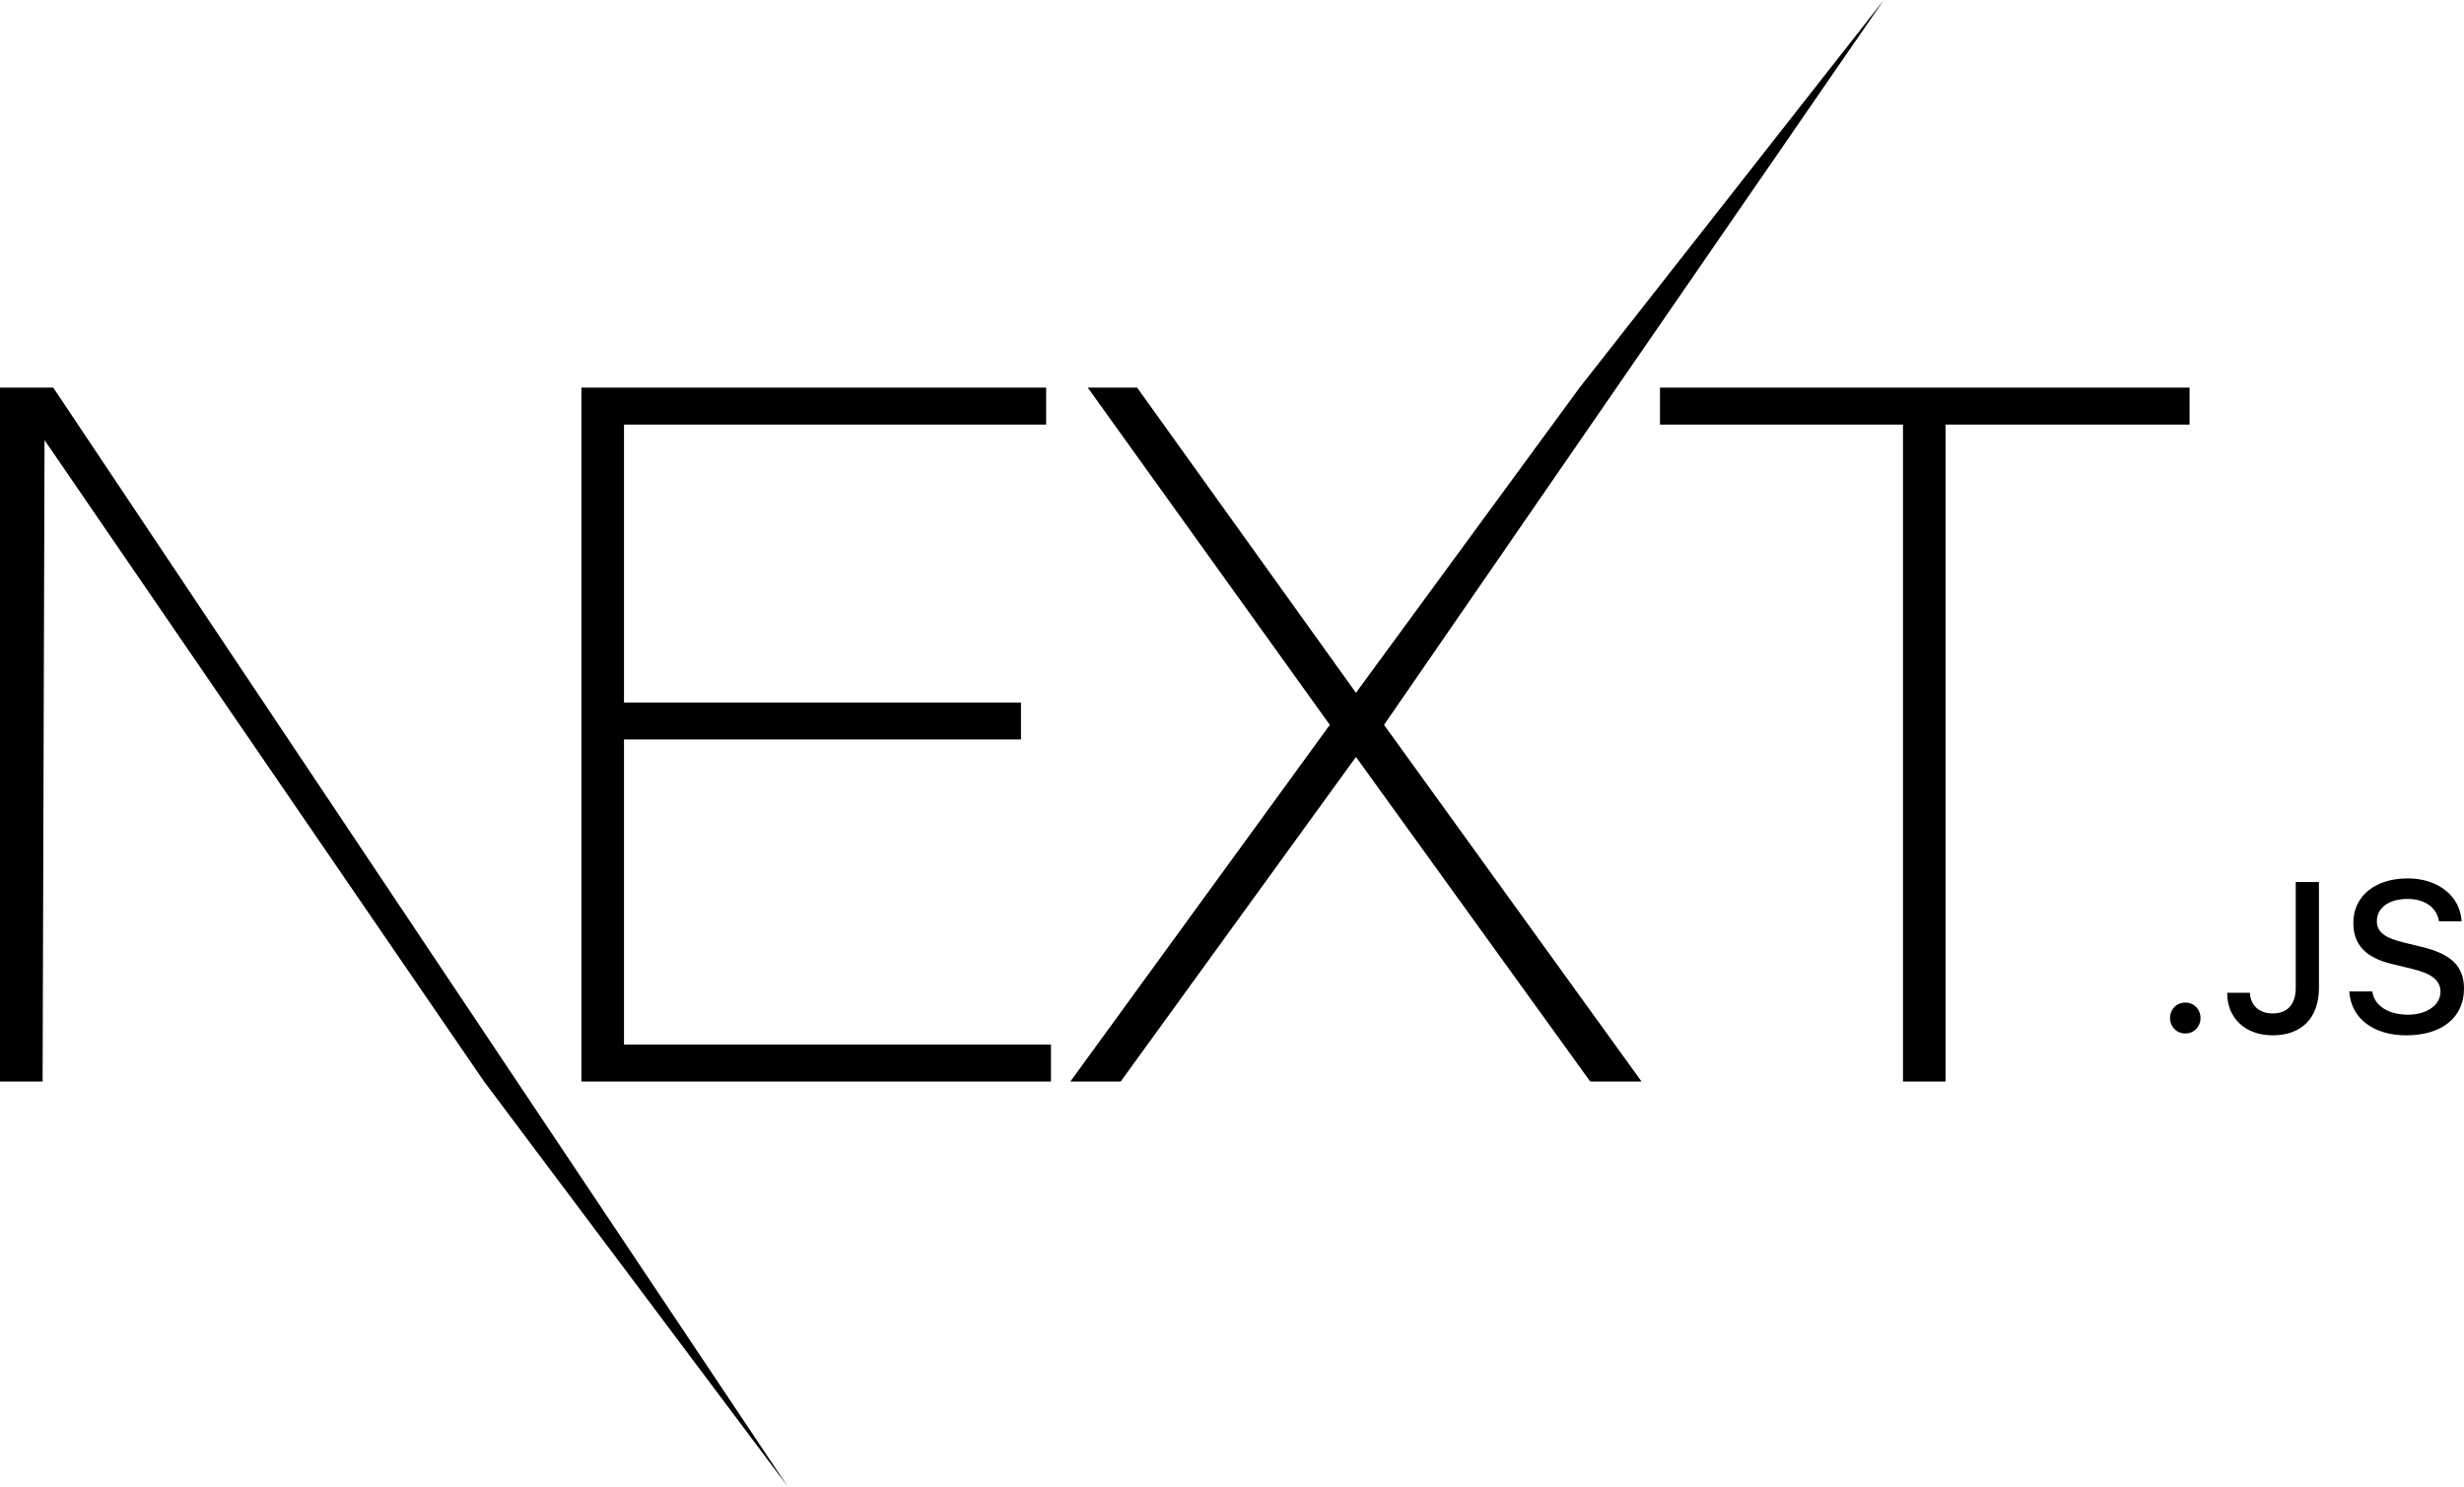
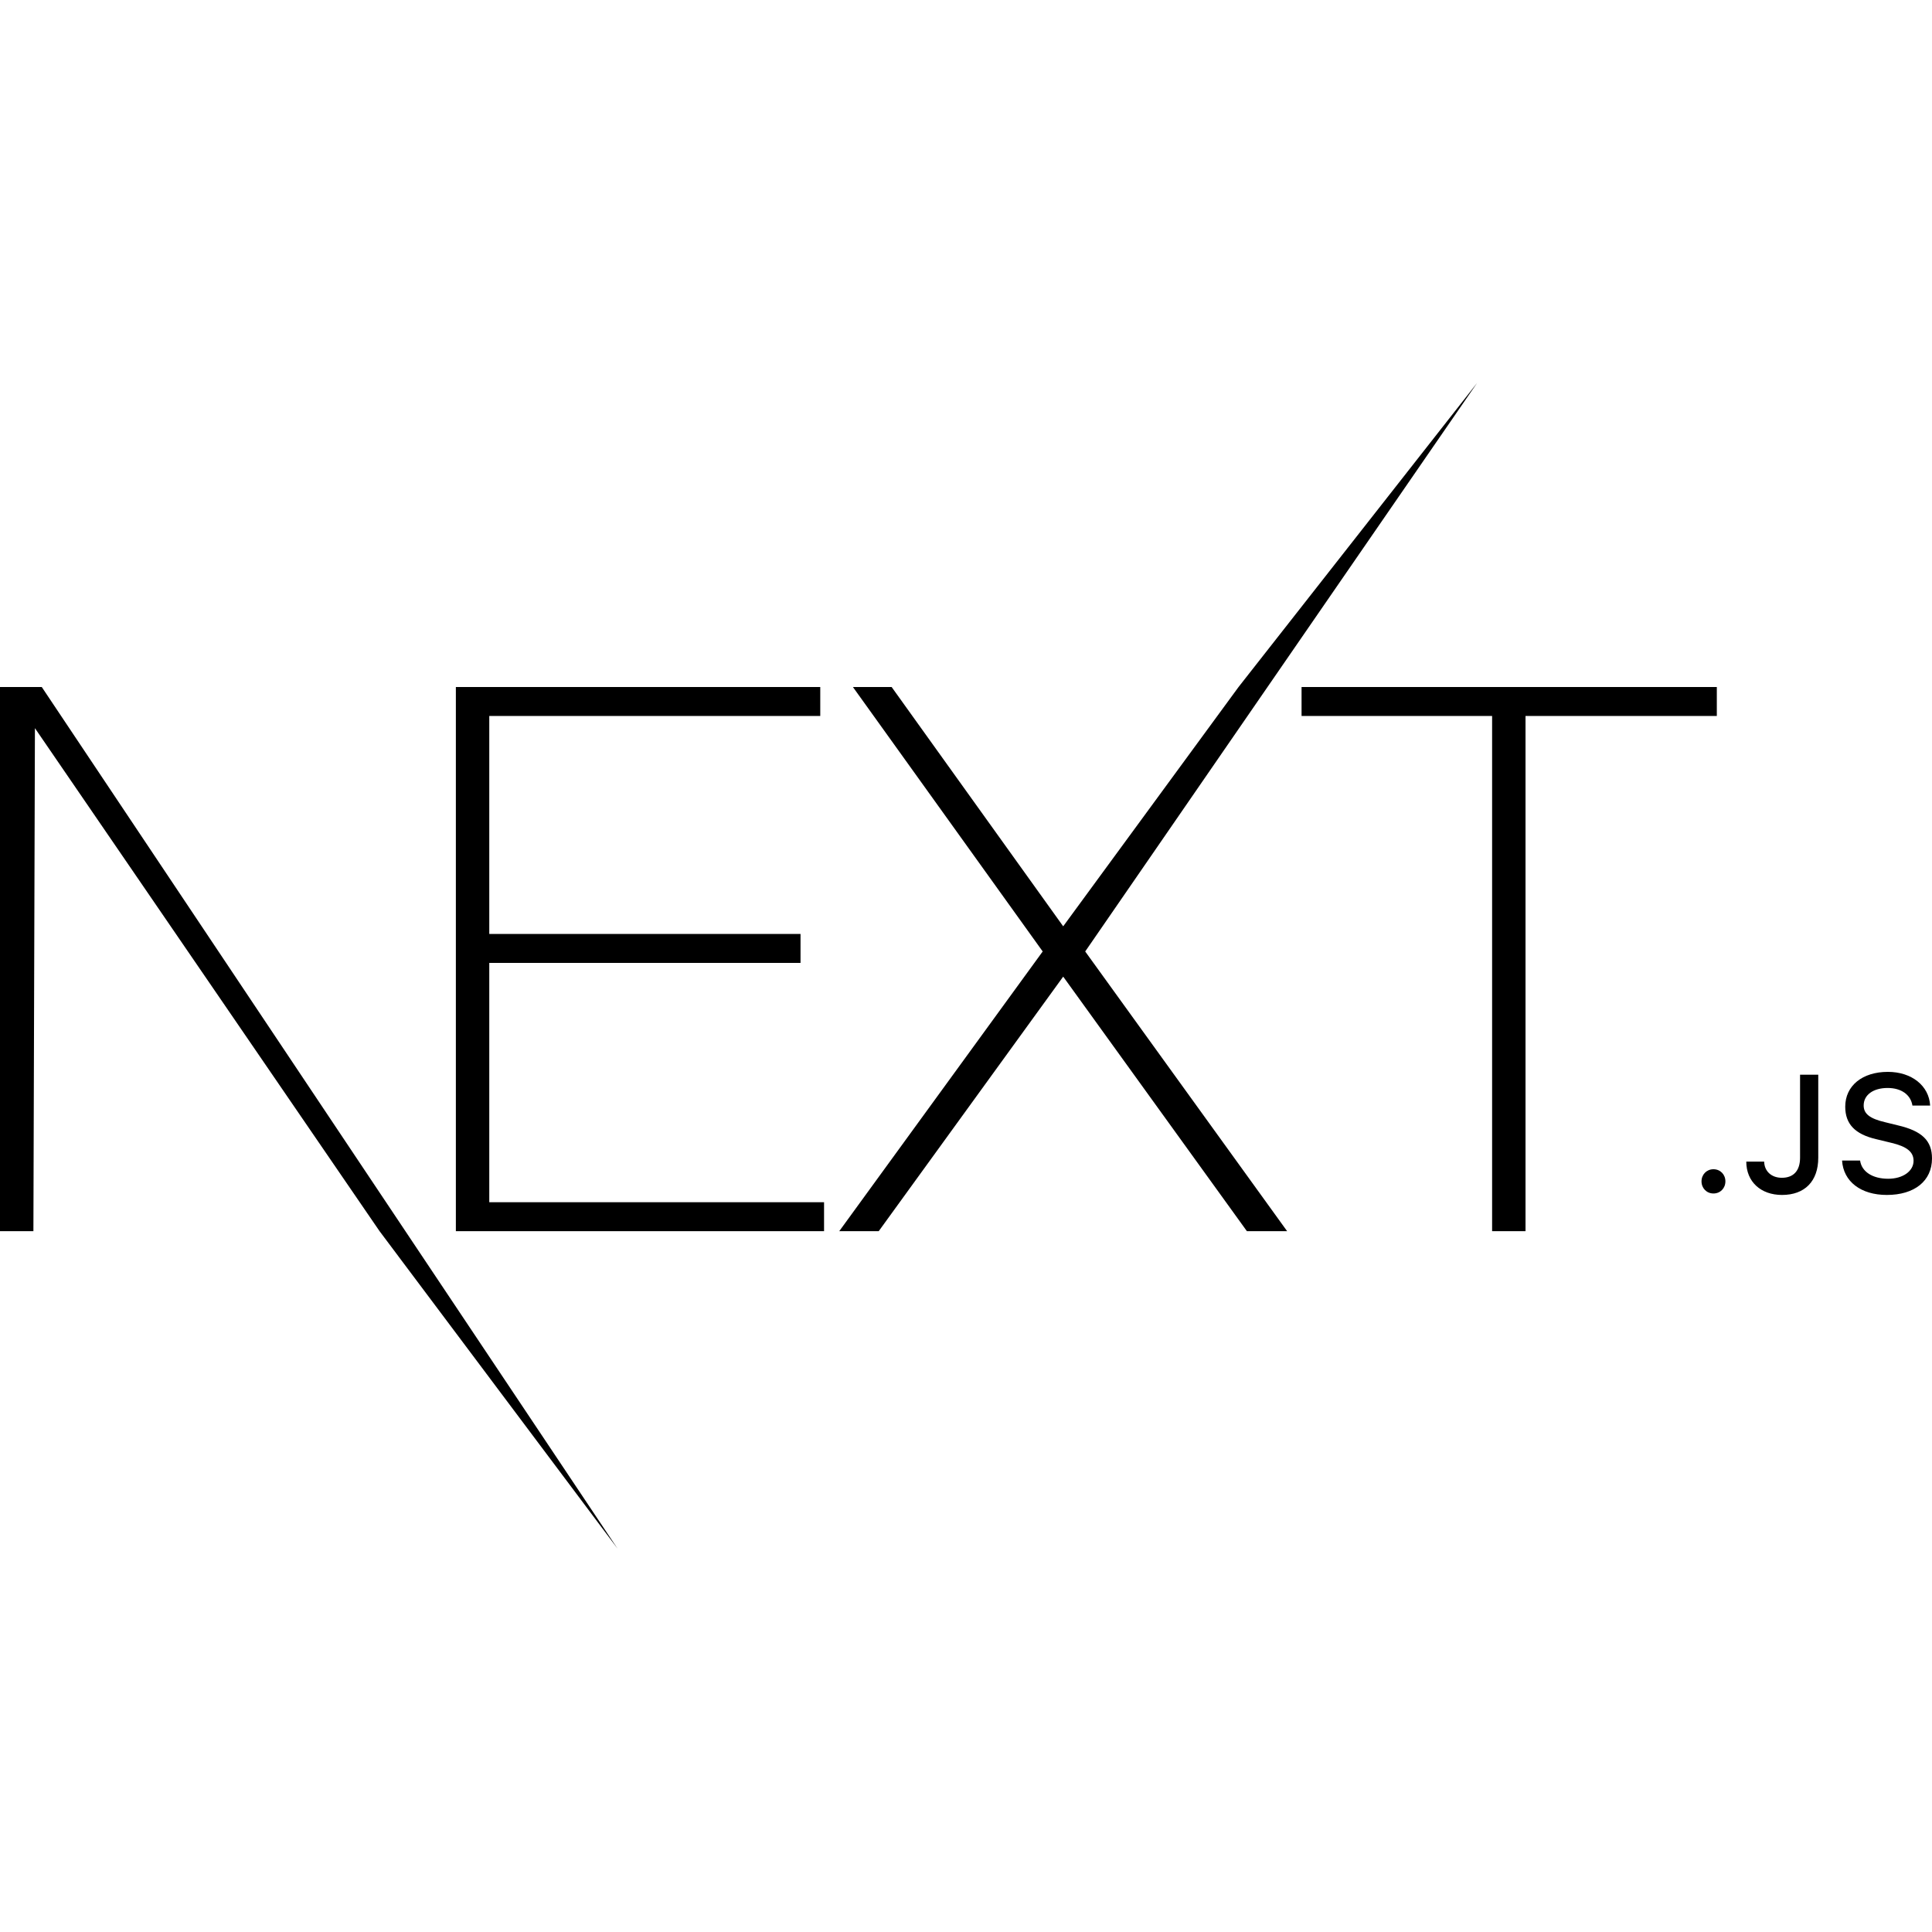
- <svg xmlns="http://www.w3.org/2000/svg" height="309" preserveAspectRatio="xMidYMid" viewBox="0 0 512 309" width="512">
-   <path d="m120.81 80.561h96.568v7.675h-87.716v57.767h82.485v7.675h-82.485v63.423h88.722v7.675h-97.574zm105.219 0h10.26l45.467 63.423 46.473-63.423 63.211-80.561-103.85 150.649 53.515 74.128h-10.663l-48.686-67.462-48.887 67.462h-10.462l53.917-74.128zm118.899 7.675v-7.675h110.047v7.675h-50.698v136.54h-8.852v-136.54zm-344.928-7.675h11.065l152.581 228.323-63.054-84.107-91.337-133.309-.402 133.309h-8.852zm454.084 134.224c-1.809 0-3.165-1.401-3.165-3.212 0-1.811 1.356-3.212 3.165-3.212 1.83 0 3.165 1.401 3.165 3.212 0 1.811-1.335 3.212-3.165 3.212zm8.698-8.451h4.737c.065 2.565 1.938 4.29 4.694 4.29 3.079 0 4.823-1.854 4.823-5.325v-21.989h4.823v22.011c0 6.252-3.617 9.852-9.602 9.852-5.619 0-9.473-3.492-9.473-8.839zm25.384-.28h4.78c.409 2.953 3.294 4.829 7.449 4.829 3.875 0 6.717-2.005 6.717-4.764 0-2.371-1.809-3.794-5.921-4.764l-4.005-.97c-5.619-1.315-8.181-4.031-8.181-8.602 0-5.54 4.521-9.227 11.303-9.227 6.308 0 10.916 3.686 11.196 8.925h-4.694c-.452-2.867-2.95-4.657-6.567-4.657-3.811 0-6.351 1.832-6.351 4.635 0 2.221 1.636 3.492 5.684 4.441l3.423.841c6.373 1.488 9 4.075 9 8.753 0 5.95-4.607 9.68-11.971 9.68-6.89 0-11.519-3.557-11.863-9.119z" />
+ <svg xmlns="http://www.w3.org/2000/svg" width="800px" height="800px" viewBox="0 -101.5 512 512" version="1.1" preserveAspectRatio="xMidYMid">
+   <g>
+     <path d="M120.81,80.561 L217.378,80.561 L217.378,88.237 L129.662,88.237 L129.662,146.004 L212.148,146.004 L212.148,153.679 L129.662,153.679 L129.662,217.102 L218.384,217.102 L218.384,224.777 L120.81,224.777 L120.81,80.561 Z M226.029,80.561 L236.29,80.561 L281.757,143.984 L328.23,80.561 L391.441,0 L287.591,150.649 L341.106,224.777 L330.443,224.777 L281.757,157.315 L232.869,224.777 L222.408,224.777 L276.325,150.649 L226.029,80.561 Z M344.928,88.237 L344.928,80.561 L454.976,80.561 L454.976,88.237 L404.277,88.237 L404.277,224.777 L395.425,224.777 L395.425,88.237 L344.928,88.237 Z M1.42108547e-14,80.561 L11.065,80.561 L163.646,308.884 L100.592,224.777 L9.254,91.468 L8.852,224.777 L1.42108547e-14,224.777 L1.42108547e-14,80.561 Z M454.084,214.785 C452.275,214.785 450.919,213.384 450.919,211.573 C450.919,209.762 452.275,208.361 454.084,208.361 C455.914,208.361 457.249,209.762 457.249,211.573 C457.249,213.384 455.914,214.785 454.084,214.785 Z M462.782,206.335 L467.519,206.335 C467.583,208.9 469.456,210.625 472.212,210.625 C475.291,210.625 477.035,208.771 477.035,205.3 L477.035,183.31 L481.858,183.31 L481.858,205.321 C481.858,211.573 478.241,215.174 472.255,215.174 C466.636,215.174 462.782,211.681 462.782,206.335 Z M488.166,206.054 L492.946,206.054 C493.355,209.008 496.24,210.883 500.395,210.883 C504.271,210.883 507.113,208.878 507.113,206.119 C507.113,203.748 505.304,202.325 501.192,201.355 L497.187,200.385 C491.568,199.069 489.006,196.353 489.006,191.783 C489.006,186.242 493.527,182.556 500.309,182.556 C506.617,182.556 511.225,186.242 511.505,191.481 L506.811,191.481 C506.359,188.614 503.862,186.824 500.244,186.824 C496.434,186.824 493.893,188.657 493.893,191.459 C493.893,193.68 495.529,194.952 499.577,195.9 L503,196.741 C509.373,198.229 512,200.816 512,205.494 C512,211.444 507.393,215.174 500.029,215.174 C493.14,215.174 488.511,211.616 488.166,206.054 Z" fill="#000000" fill-rule="nonzero">
+ 
+ </path>
+   </g>
</svg>
